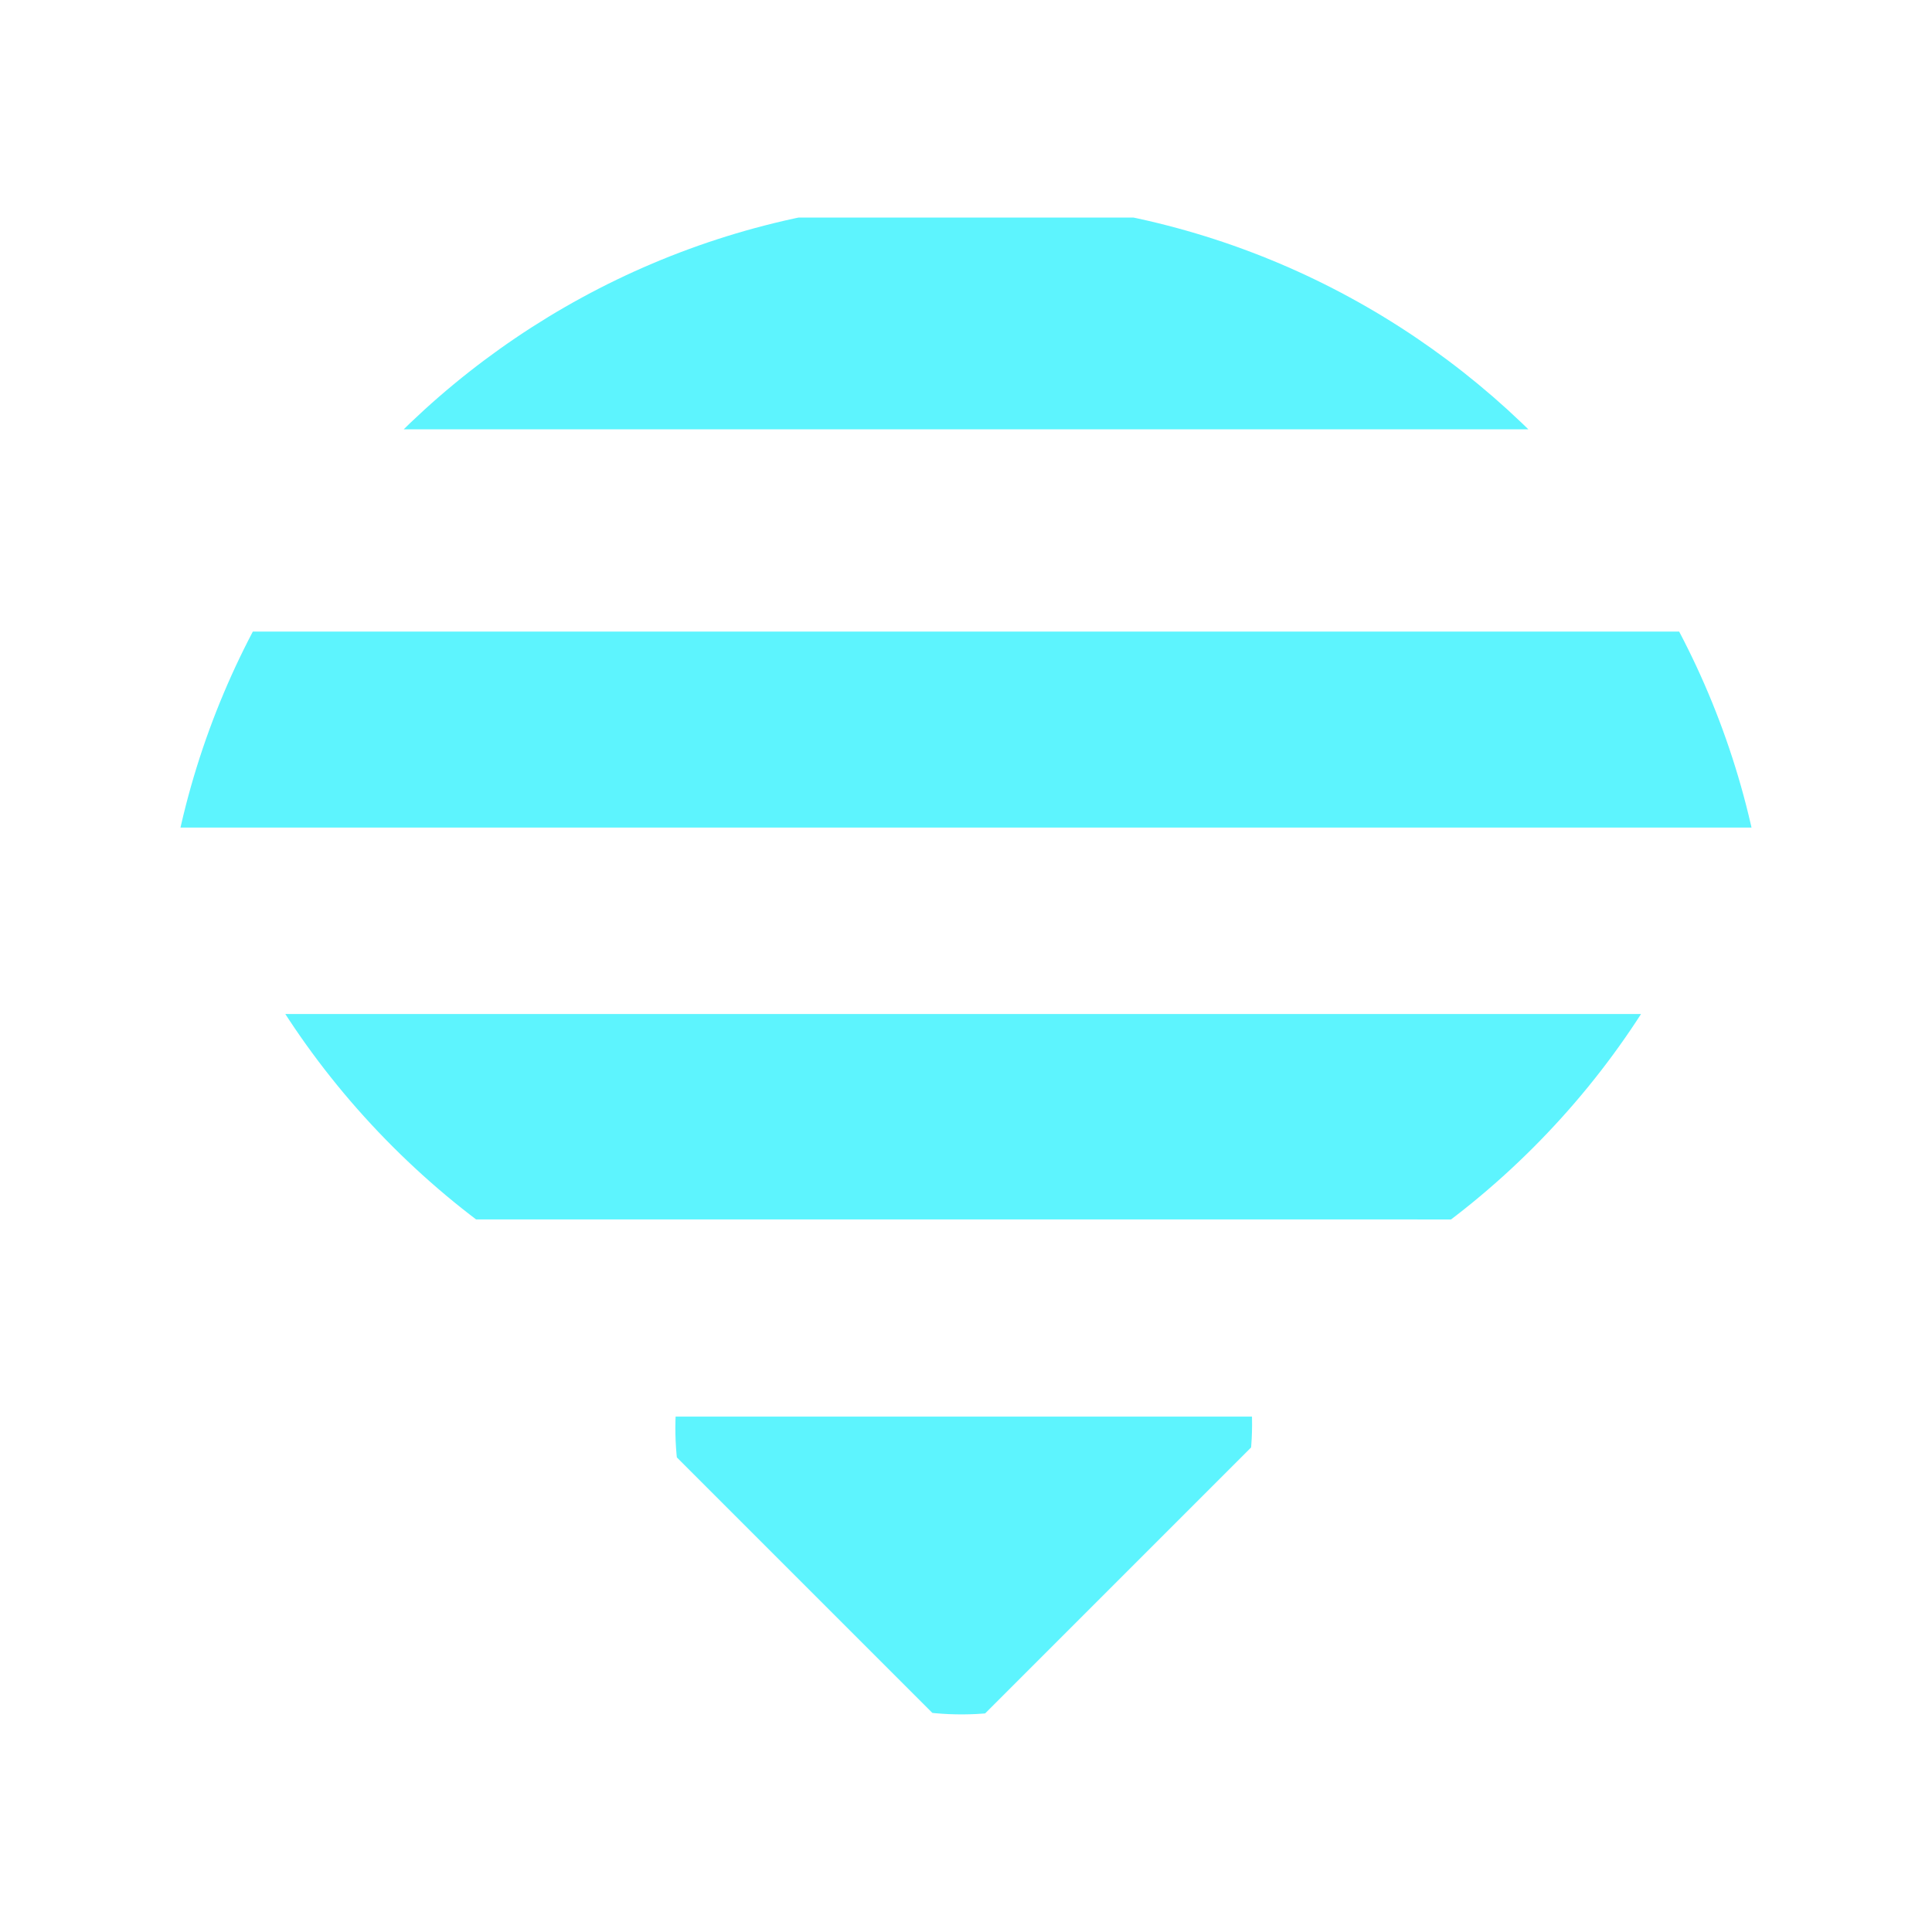
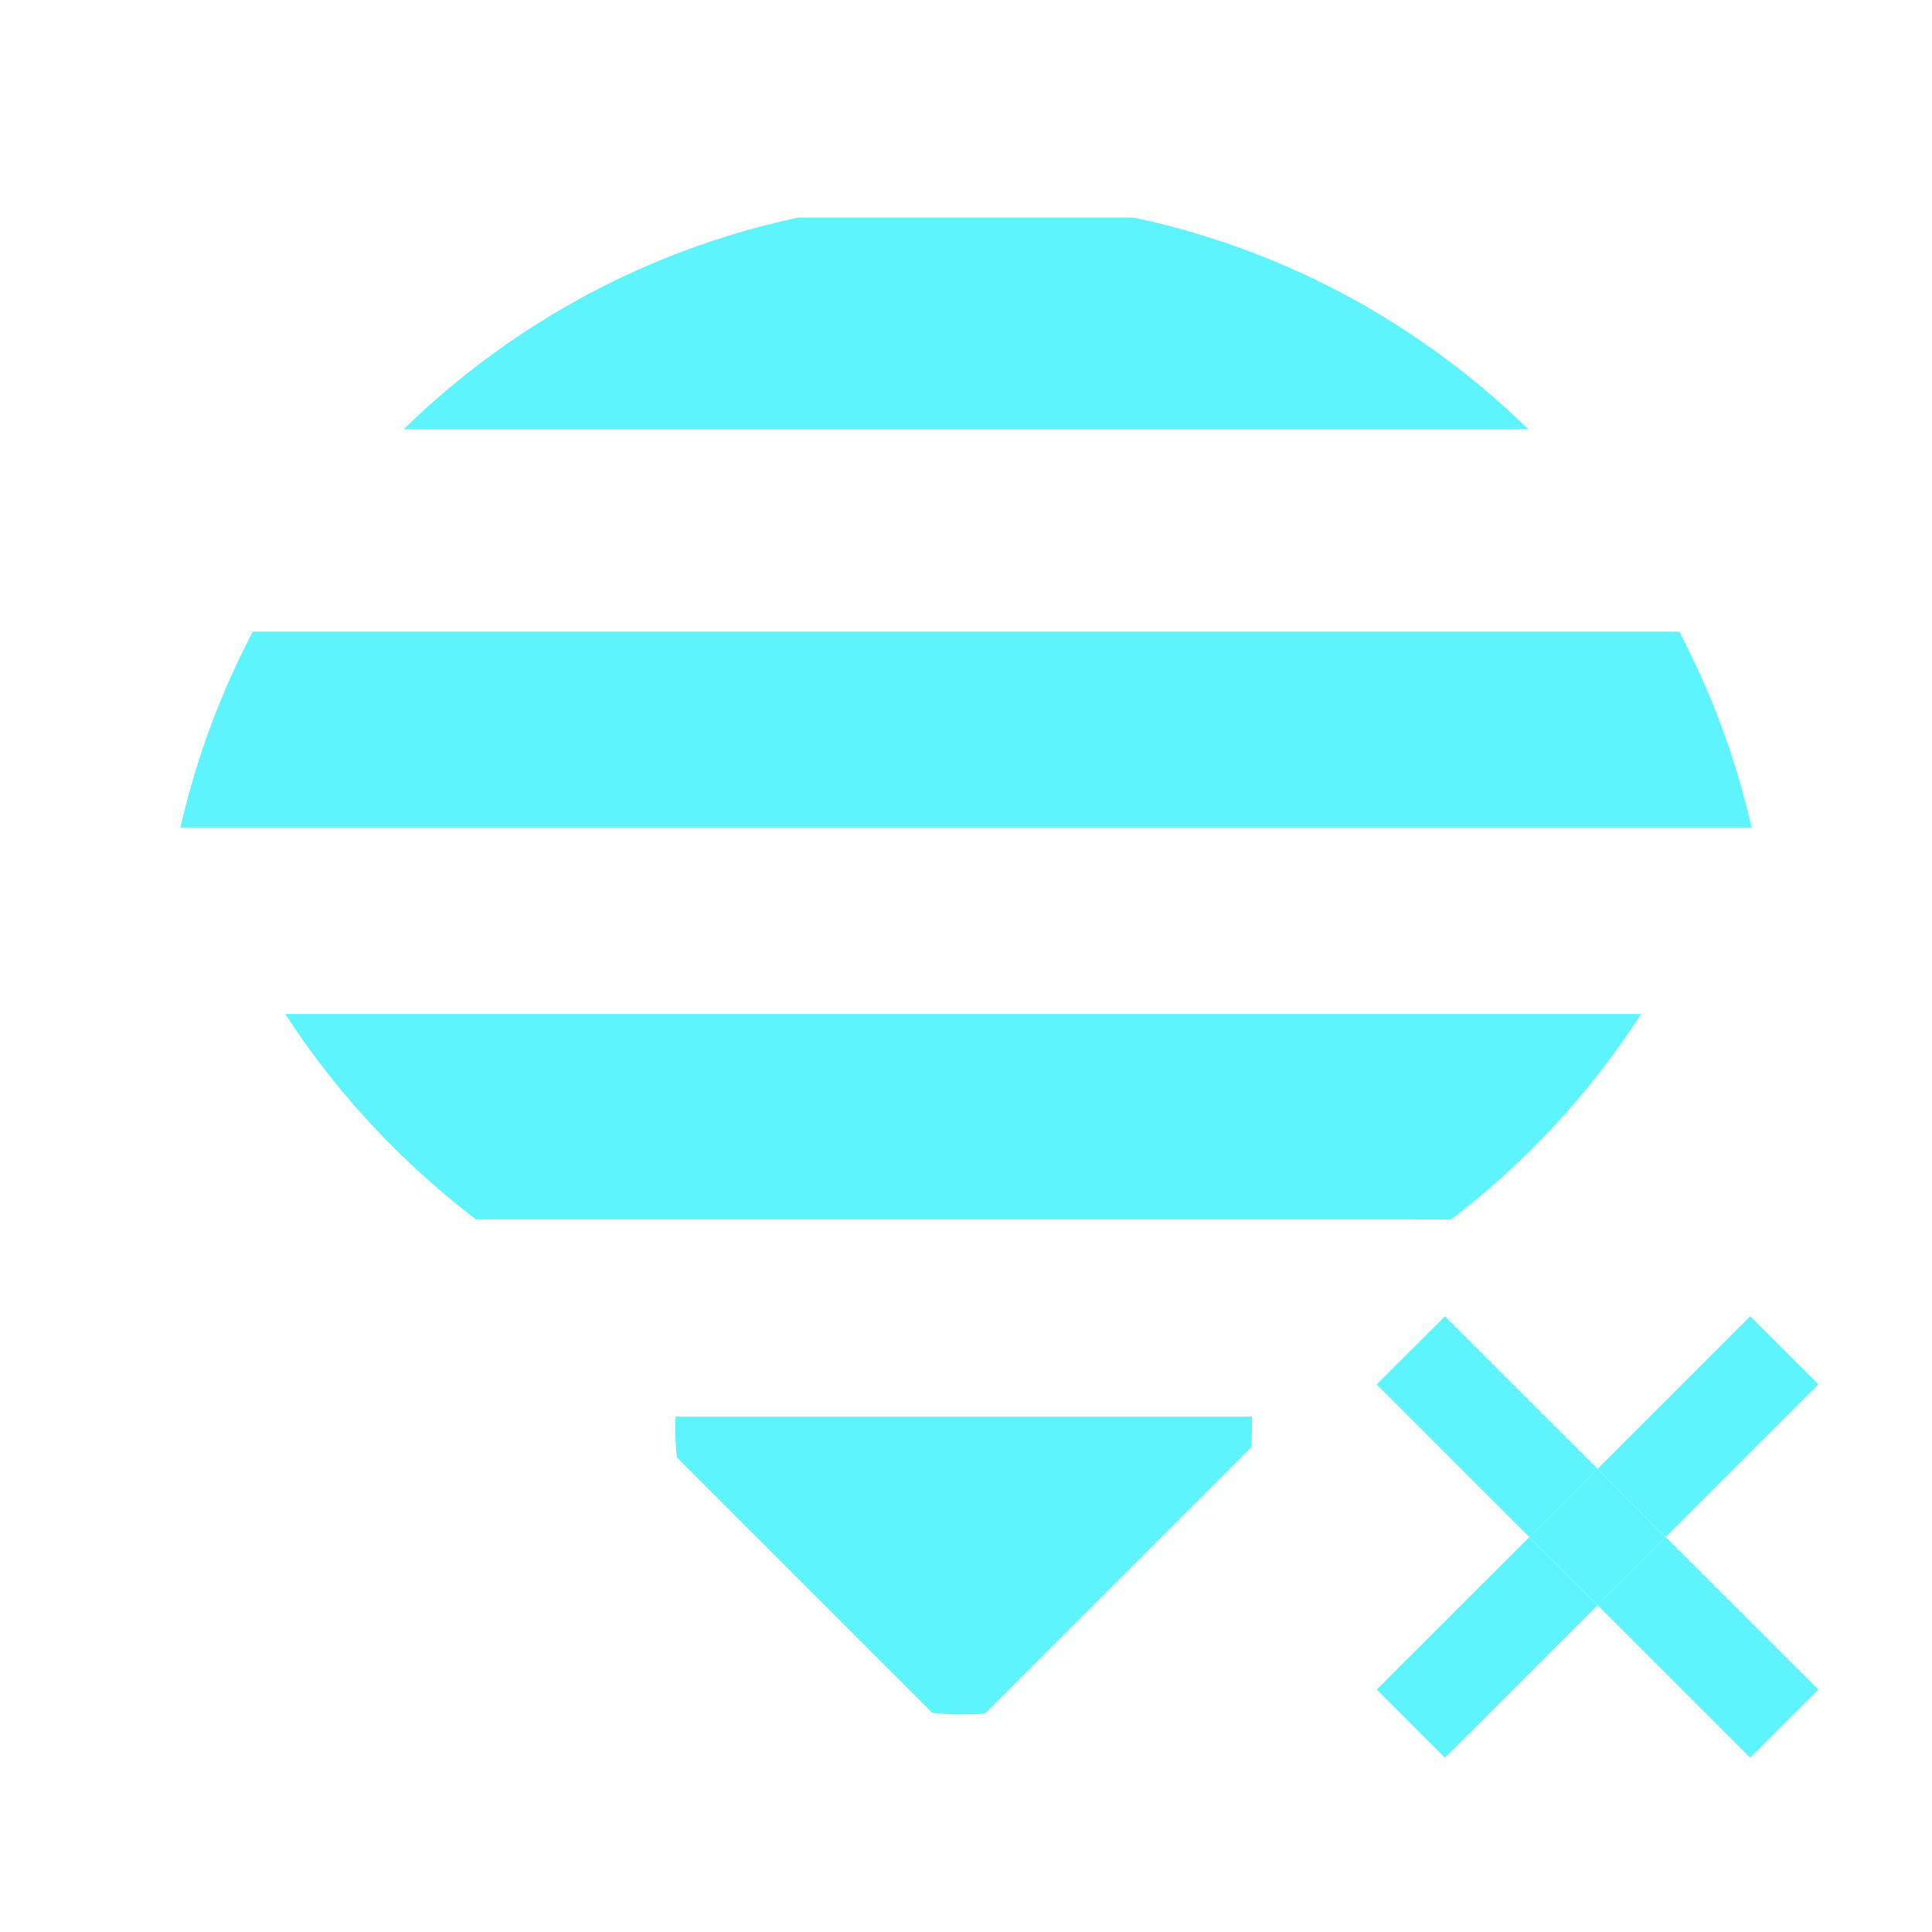
<svg xmlns="http://www.w3.org/2000/svg" width="24" height="24" version="1.1" id="svg26">
  <defs id="defs14">
    <clipPath id="a">
      <ellipse cx="7.991" cy="40.183" rx="7.548" ry="7.491" fill="#ccc" stroke-width=".379" stroke-linecap="round" stroke-linejoin="round" id="ellipse2" />
    </clipPath>
    <clipPath id="b">
      <ellipse cx="23.621" cy="24.5" rx="21.007" ry="21.05" fill="#ccc" stroke-width=".297" stroke-linecap="round" stroke-linejoin="round" id="ellipse5" />
    </clipPath>
    <clipPath id="c">
      <ellipse cx="23.621" cy="24.5" rx="21.007" ry="21.05" fill="#ccc" stroke-width=".297" stroke-linecap="round" stroke-linejoin="round" id="ellipse8" />
    </clipPath>
    <clipPath id="d">
      <ellipse cx="23.621" cy="24.5" rx="21.007" ry="21.05" fill="#ccc" stroke-width=".297" stroke-linecap="round" stroke-linejoin="round" id="ellipse11" />
    </clipPath>
  </defs>
  <g id="g24" style="fill:#5DF4FE">
-     <path transform="matrix(0.3368374,-0.3368374,0.3368374,0.3368374,-4.255129,6.871406)" clip-path="url(#a)" d="m 2.123,33.967 v 11.91 h 11.91 z" id="path16" />
-     <path transform="matrix(0.3368374,-0.3368374,0.3368374,0.3368374,-4.255129,6.871406)" clip-path="url(#b)" d="M 2.123,26.695 V 19.12 L 28.88,45.877 h -7.576 z" id="path18" />
-     <path transform="matrix(0.47636,0,0,0.47636,0.748,0.842)" d="m -3.455,14.703 5.11,5.11 h 43.402 l 5.111,-5.11 H 18.859 Z" clip-path="url(#c)" id="path20" />
-     <path transform="matrix(0.47636,0,0,0.47636,0.748,0.842)" d="M 3.127,3.906 -2.396,9.428 H 49.248 L 43.727,3.906 H 20.998 Z" clip-path="url(#d)" id="path22" />
+     <path transform="matrix(0.3368374,-0.3368374,0.3368374,0.3368374,-4.255129,6.871406)" clip-path="url(#a)" d="m 2.123,33.967 v 11.91 h 11.91 z" id="path16" style="display:inline" />
+     <path transform="matrix(0.3368374,-0.3368374,0.3368374,0.3368374,-4.255129,6.871406)" clip-path="url(#b)" d="M 2.123,26.695 V 19.12 L 28.88,45.877 h -7.576 z" id="path18" style="display:inline" />
+     <path transform="matrix(0.47636,0,0,0.47636,0.748,0.842)" d="m -3.455,14.703 5.11,5.11 h 43.402 l 5.111,-5.11 H 18.859 Z" clip-path="url(#c)" id="path20" style="display:inline" />
+     <path transform="matrix(0.47636,0,0,0.47636,0.748,0.842)" d="M 3.127,3.906 -2.396,9.428 H 49.248 L 43.727,3.906 H 20.998 Z" clip-path="url(#d)" id="path22" style="display:inline" />
+     <path d="m 20.691,19.093 -0.845,0.847 1.895,1.895 0.847,-0.847 z" style="fill:#5df4fe;fill-opacity:1;stroke-width:0.244" id="path5" />
+     <path d="m 17.949,16.352 -0.847,0.845 1.897,1.897 0.847,-0.847 z" style="fill:#5df4fe;fill-opacity:1;stroke-width:0.244" id="path2" />
+     <path d="m 19.846,19.94 -0.847,-0.847 -1.897,1.895 0.847,0.847 z" style="fill:#5df4fe;fill-opacity:1;stroke-width:0.244" id="path6" />
+     <path d="m 19.846,18.246 -0.847,0.847 0.847,0.847 0.845,-0.847 z" style="fill:#5df4fe;fill-opacity:1;stroke-width:0.244" id="path4" />
+     <path d="m 19.846,18.246 0.845,0.847 1.897,-1.897 -0.847,-0.845 z" style="fill:#5df4fe;fill-opacity:1;stroke-width:0.244" id="path3" />
  </g>
</svg>
